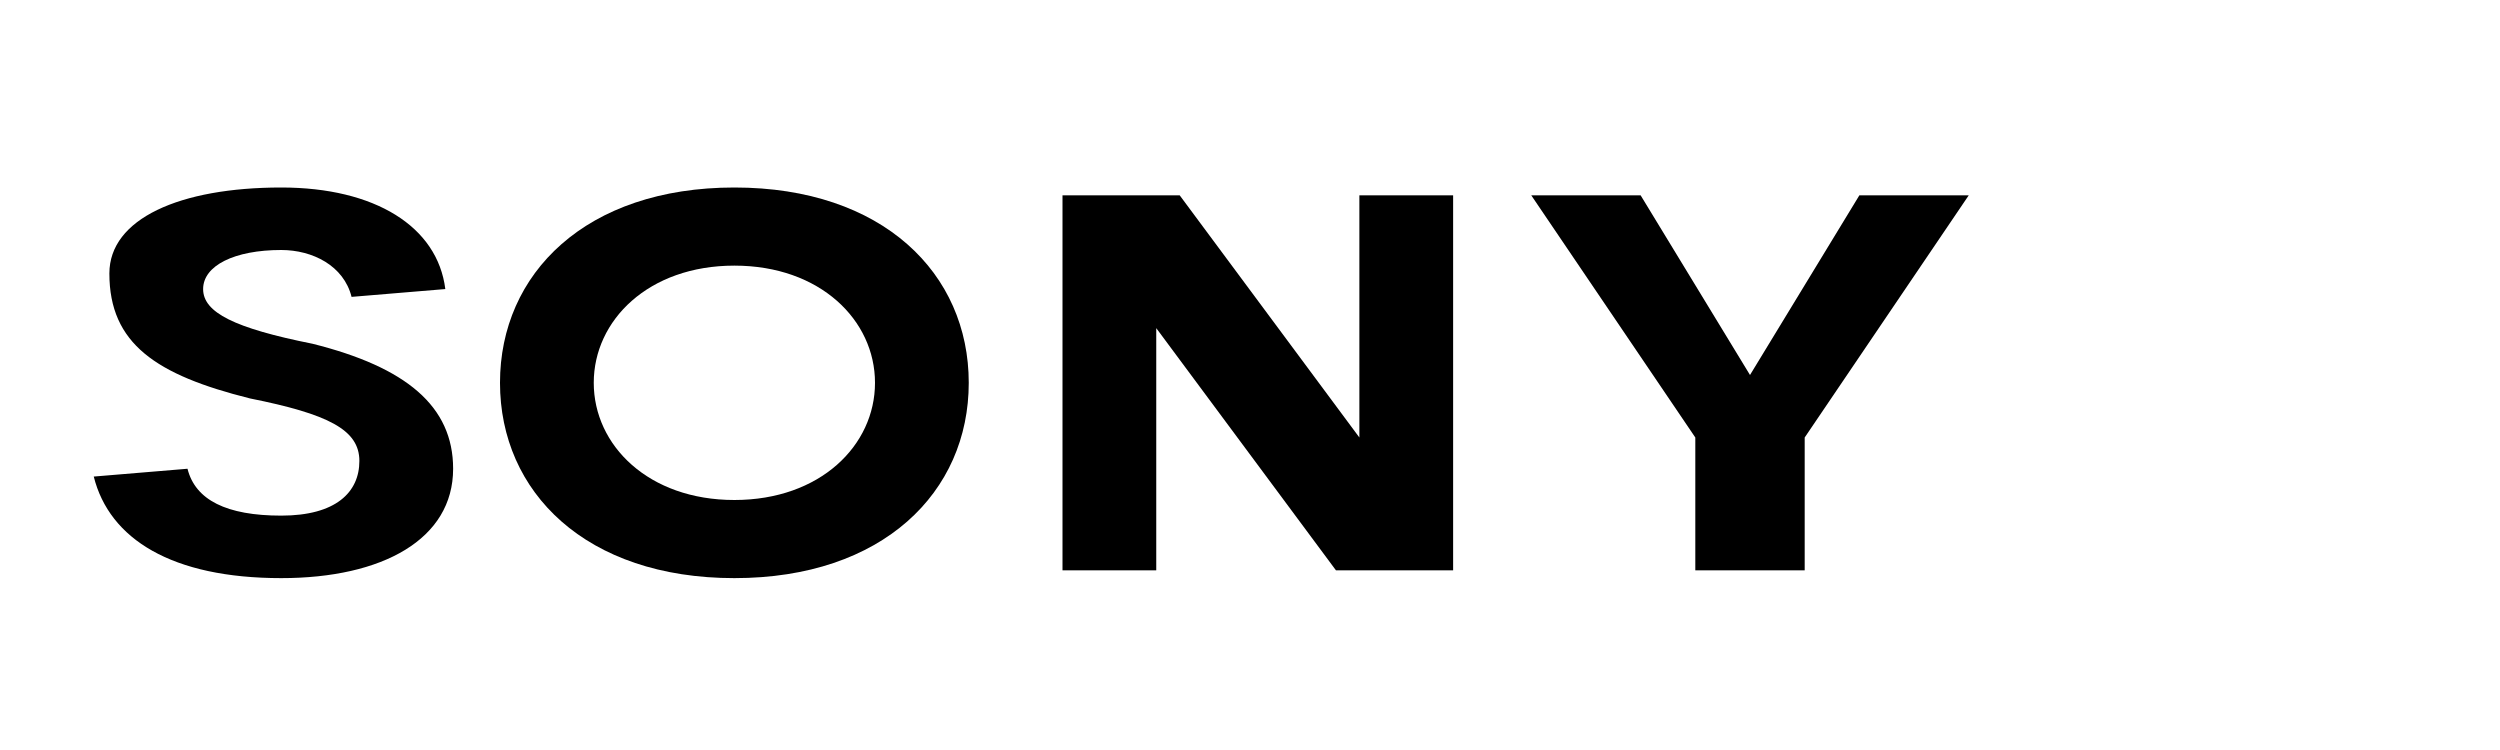
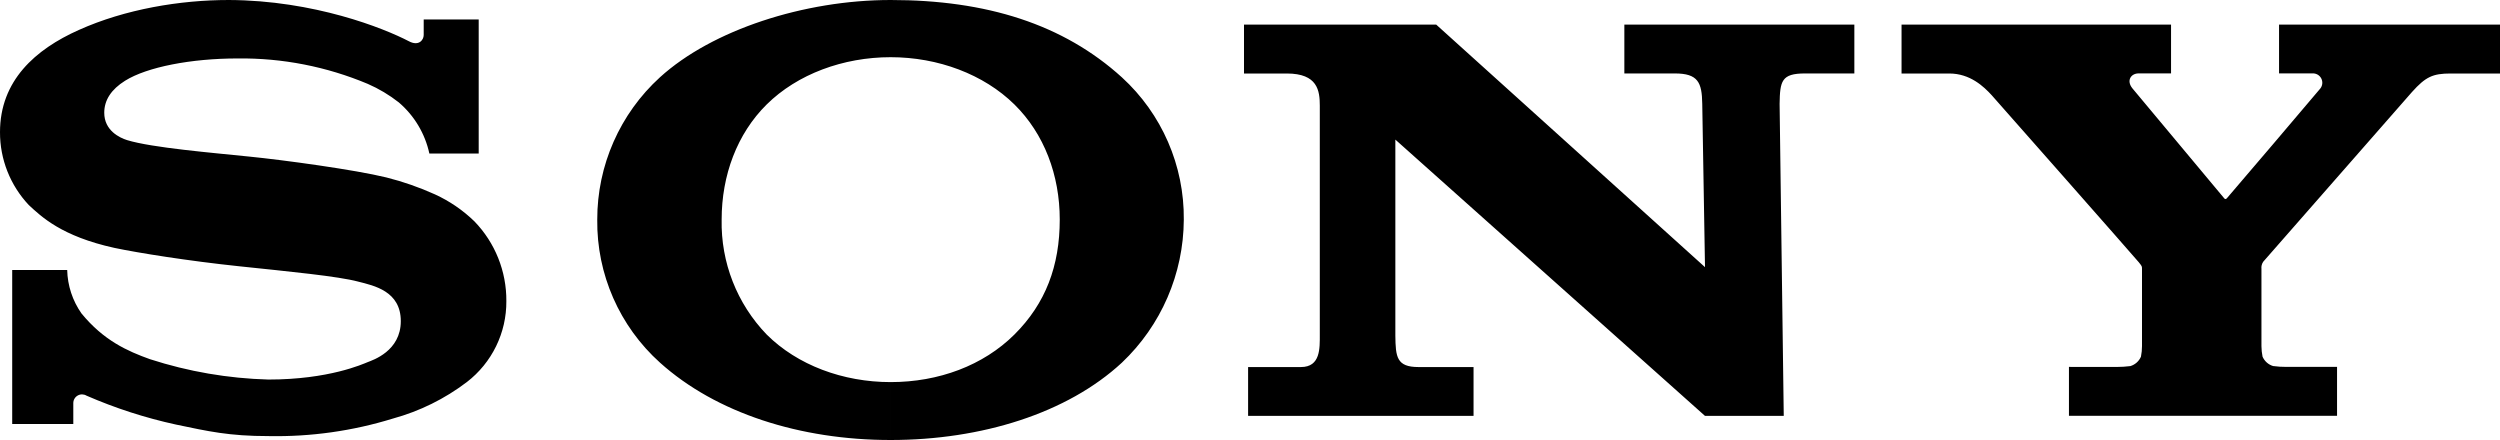
- <svg xmlns="http://www.w3.org/2000/svg" viewBox="0 0 160 48" fill="none">
-   <g fill="#000000" transform="translate(6, 12)">
-     <path d="M0 18.5 L6 18 C6.5 20 8.5 21 12 21 C15.5 21 17 19.5 17 17.5 C17 15.5 15 14.5 10 13.5 C4 12 1 10 1 5.5 C1 2 5.5 0 12 0 C18 0 22 2.5 22.5 6.5 L16.5 7 C16 5 14 4 12 4 C9 4 7 5 7 6.5 C7 8 9 9 14 10 C20 11.5 23 14 23 18 C23 22.5 18.5 25 12 25 C5 25 1 22.5 0 18.5 Z" />
-     <path d="M41 25 C31.5 25 26 19.5 26 12.5 C26 5.5 31.5 0 41 0 C50.5 0 56 5.5 56 12.5 C56 19.5 50.5 25 41 25 Z M41 20 C46.5 20 50 16.5 50 12.5 C50 8.5 46.5 5 41 5 C35.5 5 32 8.5 32 12.5 C32 16.5 35.5 20 41 20 Z" />
-     <path d="M62 24.5 L62 0.5 L69.5 0.5 L81 16 L81 0.5 L87 0.5 L87 24.5 L79.5 24.5 L68 9 L68 24.5 Z" />
-     <path d="M92 0.5 L99 0.5 L106 12 L113 0.5 L120 0.5 L109.5 16 L109.5 24.5 L102.5 24.5 L102.5 16 Z" />
+ <svg xmlns="http://www.w3.org/2000/svg" viewBox="0 0 1280 225.28" version="1.1" id="svg1" width="1280" height="225.28">
+   <defs id="defs1" />
+   <g id="Layer_2">
+     <g id="g4">
+       <path d="m 456.013,225.28 c -46.413,0 -89.421,-13.824 -118.093,-39.603 A 96.896,96.896 0 0 1 305.792,112.486 98.33,98.33 0 0 1 337.92,39.552 C 364.544,15.36 411.648,0 456.013,0 c 49.075,0 88.371,12.365 118.4,39.603 a 97.408,97.408 0 0 1 31.693,72.883 101.53,101.53 0 0 1 -31.693,73.19 c -27.981,25.933 -71.91,39.603 -118.4,39.603 v -29.645 c 24.602,0 47.437,-8.499 63.386,-24.371 15.949,-15.872 23.194,-35.123 23.194,-58.88 0,-22.682 -7.962,-43.878 -23.194,-58.88 -15.744,-15.488 -39.117,-24.218 -63.386,-24.218 -24.269,0 -47.744,8.653 -63.488,24.218 -15.181,15.027 -23.04,36.301 -23.04,58.88 a 82.355,82.355 0 0 0 23.04,58.88 c 15.744,15.693 39.066,24.371 63.488,24.371 z M 117.12,0 C 92.314,0 64.128,4.659 40.32,15.36 18.099,25.293 1.5754749e-4,41.242 1.5754749e-4,67.686 A 54.221,54.221 0 0 0 14.72,104.96 c 6.426,5.939 16.794,16.026 43.878,21.965 12.109,2.56 37.99,6.682 63.77,9.395 25.779,2.714 50.765,5.12 61.005,7.859 8.141,2.074 21.837,4.89 21.837,20.25 0,15.36 -14.413,19.968 -16.922,20.966 -2.509,0.998 -19.814,8.934 -50.893,8.934 a 216.422,216.422 0 0 1 -60.595,-10.419 c -11.597,-4.147 -23.757,-9.6 -35.098,-23.45 a 40.269,40.269 0 0 1 -7.296,-22.221 H 6.247 v 78.848 H 37.53 v -10.675 a 4.454,4.454 0 0 1 6.758,-3.84 246.426,246.426 0 0 0 45.773,14.797 c 16.435,3.43 27.059,5.914 47.488,5.914 a 202.624,202.624 0 0 0 63.642,-8.986 111.078,111.078 0 0 0 37.811,-18.662 51.814,51.814 0 0 0 20.25,-41.498 58.061,58.061 0 0 0 -16.358,-40.806 72.013,72.013 0 0 0 -20.173,-13.798 148.608,148.608 0 0 0 -24.883,-8.678 c -16.23,-3.968 -52.685,-8.934 -70.118,-10.675 -18.278,-1.894 -49.997,-4.531 -62.669,-8.448 -3.84,-1.203 -11.674,-4.915 -11.674,-14.003 0,-6.477 3.584,-11.955 10.65,-16.384 C 75.264,34.304 97.946,29.926 121.6,29.926 a 166.989,166.989 0 0 1 66.714,13.03 72.858,72.858 0 0 1 15.872,9.472 47.718,47.718 0 0 1 15.642,26.163 h 25.267 V 9.958 h -28.16 v 7.962 c 0,2.56 -2.56,5.939 -7.68,3.149 C 196.557,14.464 160.871,0.179 117.12,0 Z m 618.214,12.595 137.626,124.186 -1.408,-83.61 c -0.154,-10.982 -2.15,-15.565 -14.029,-15.565 H 831.667 V 12.595 h 117.76 v 25.011 h -25.267 c -12.083,0 -12.8,3.891 -13.005,15.565 l 2.125,159.77 h -40.32 L 714.419,71.475 V 171.853 c 0.128,10.931 0.64,16.077 11.878,16.077 h 28.16 v 25.011 H 639.027 v -25.011 h 27.034 c 10.086,0 9.677,-9.626 9.677,-16.64 V 54.118 c 0,-7.68 -1.075,-16.486 -16.896,-16.486 h -21.914 V 12.595 Z M 1083.776,187.878 a 55.859,55.859 0 0 0 6.963,-0.435 8.627,8.627 0 0 0 5.427,-4.813 28.006,28.006 0 0 0 0.538,-5.402 v -39.552 c 0,-1.331 0,-1.357 -1.69,-3.456 -1.69,-2.099 -72.09,-81.92 -75.29,-85.504 -3.994,-4.352 -11.008,-11.085 -21.683,-11.085 h -24.448 V 12.595 h 137.984 v 24.986 h -16.64 c -3.84,0 -6.4,3.661 -3.123,7.68 0,0 46.438,55.552 46.874,56.141 0.435,0.589 0.819,0.717 1.408,0.179 0.589,-0.538 47.59,-55.808 47.949,-56.32 a 4.787,4.787 0 0 0 -4.096,-7.68 h -17.075 V 12.595 H 1280 v 25.037 h -25.267 c -9.165,0 -12.8,1.69 -19.789,9.472 l -76.16,86.886 a 5.376,5.376 0 0 0 -0.922,3.686 v 39.526 a 28.16,28.16 0 0 0 0.563,5.402 8.525,8.525 0 0 0 5.402,4.813 50.611,50.611 0 0 0 6.912,0.435 h 25.83 v 25.037 h -137.267 v -25.037 z" id="path1" fill="#000000" style="stroke-width:2.56" />
+     </g>
  </g>
</svg>
